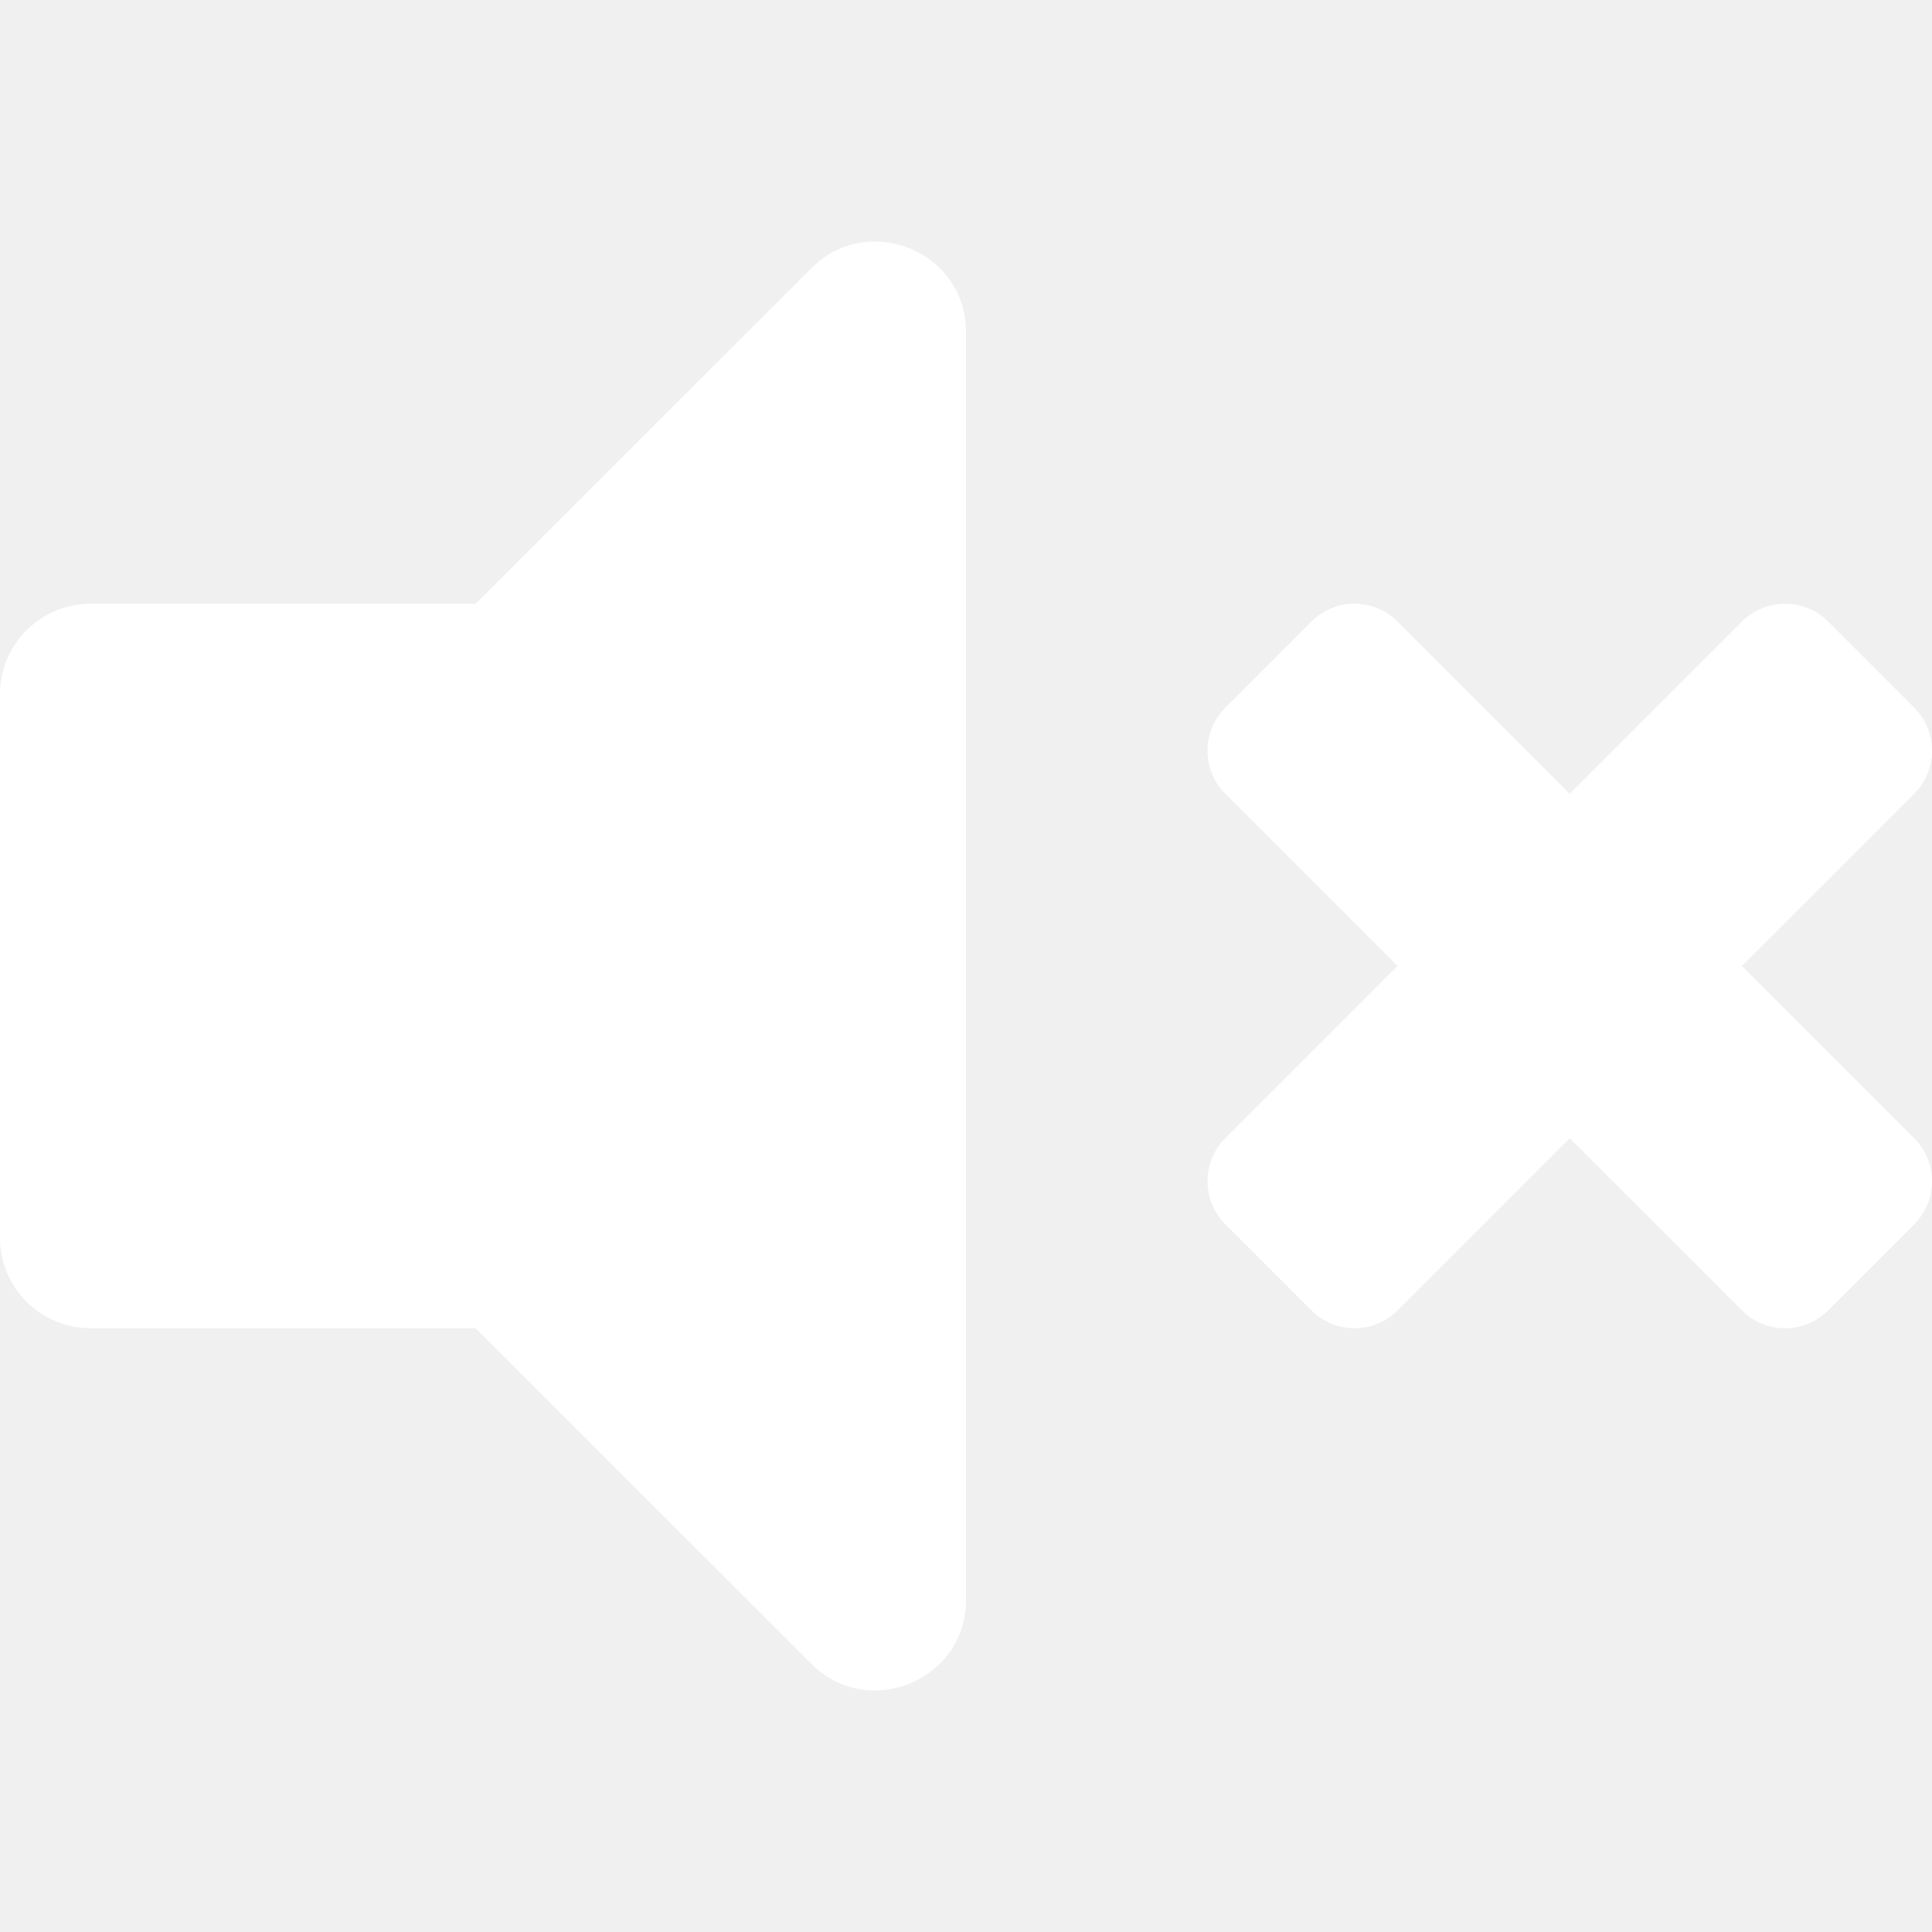
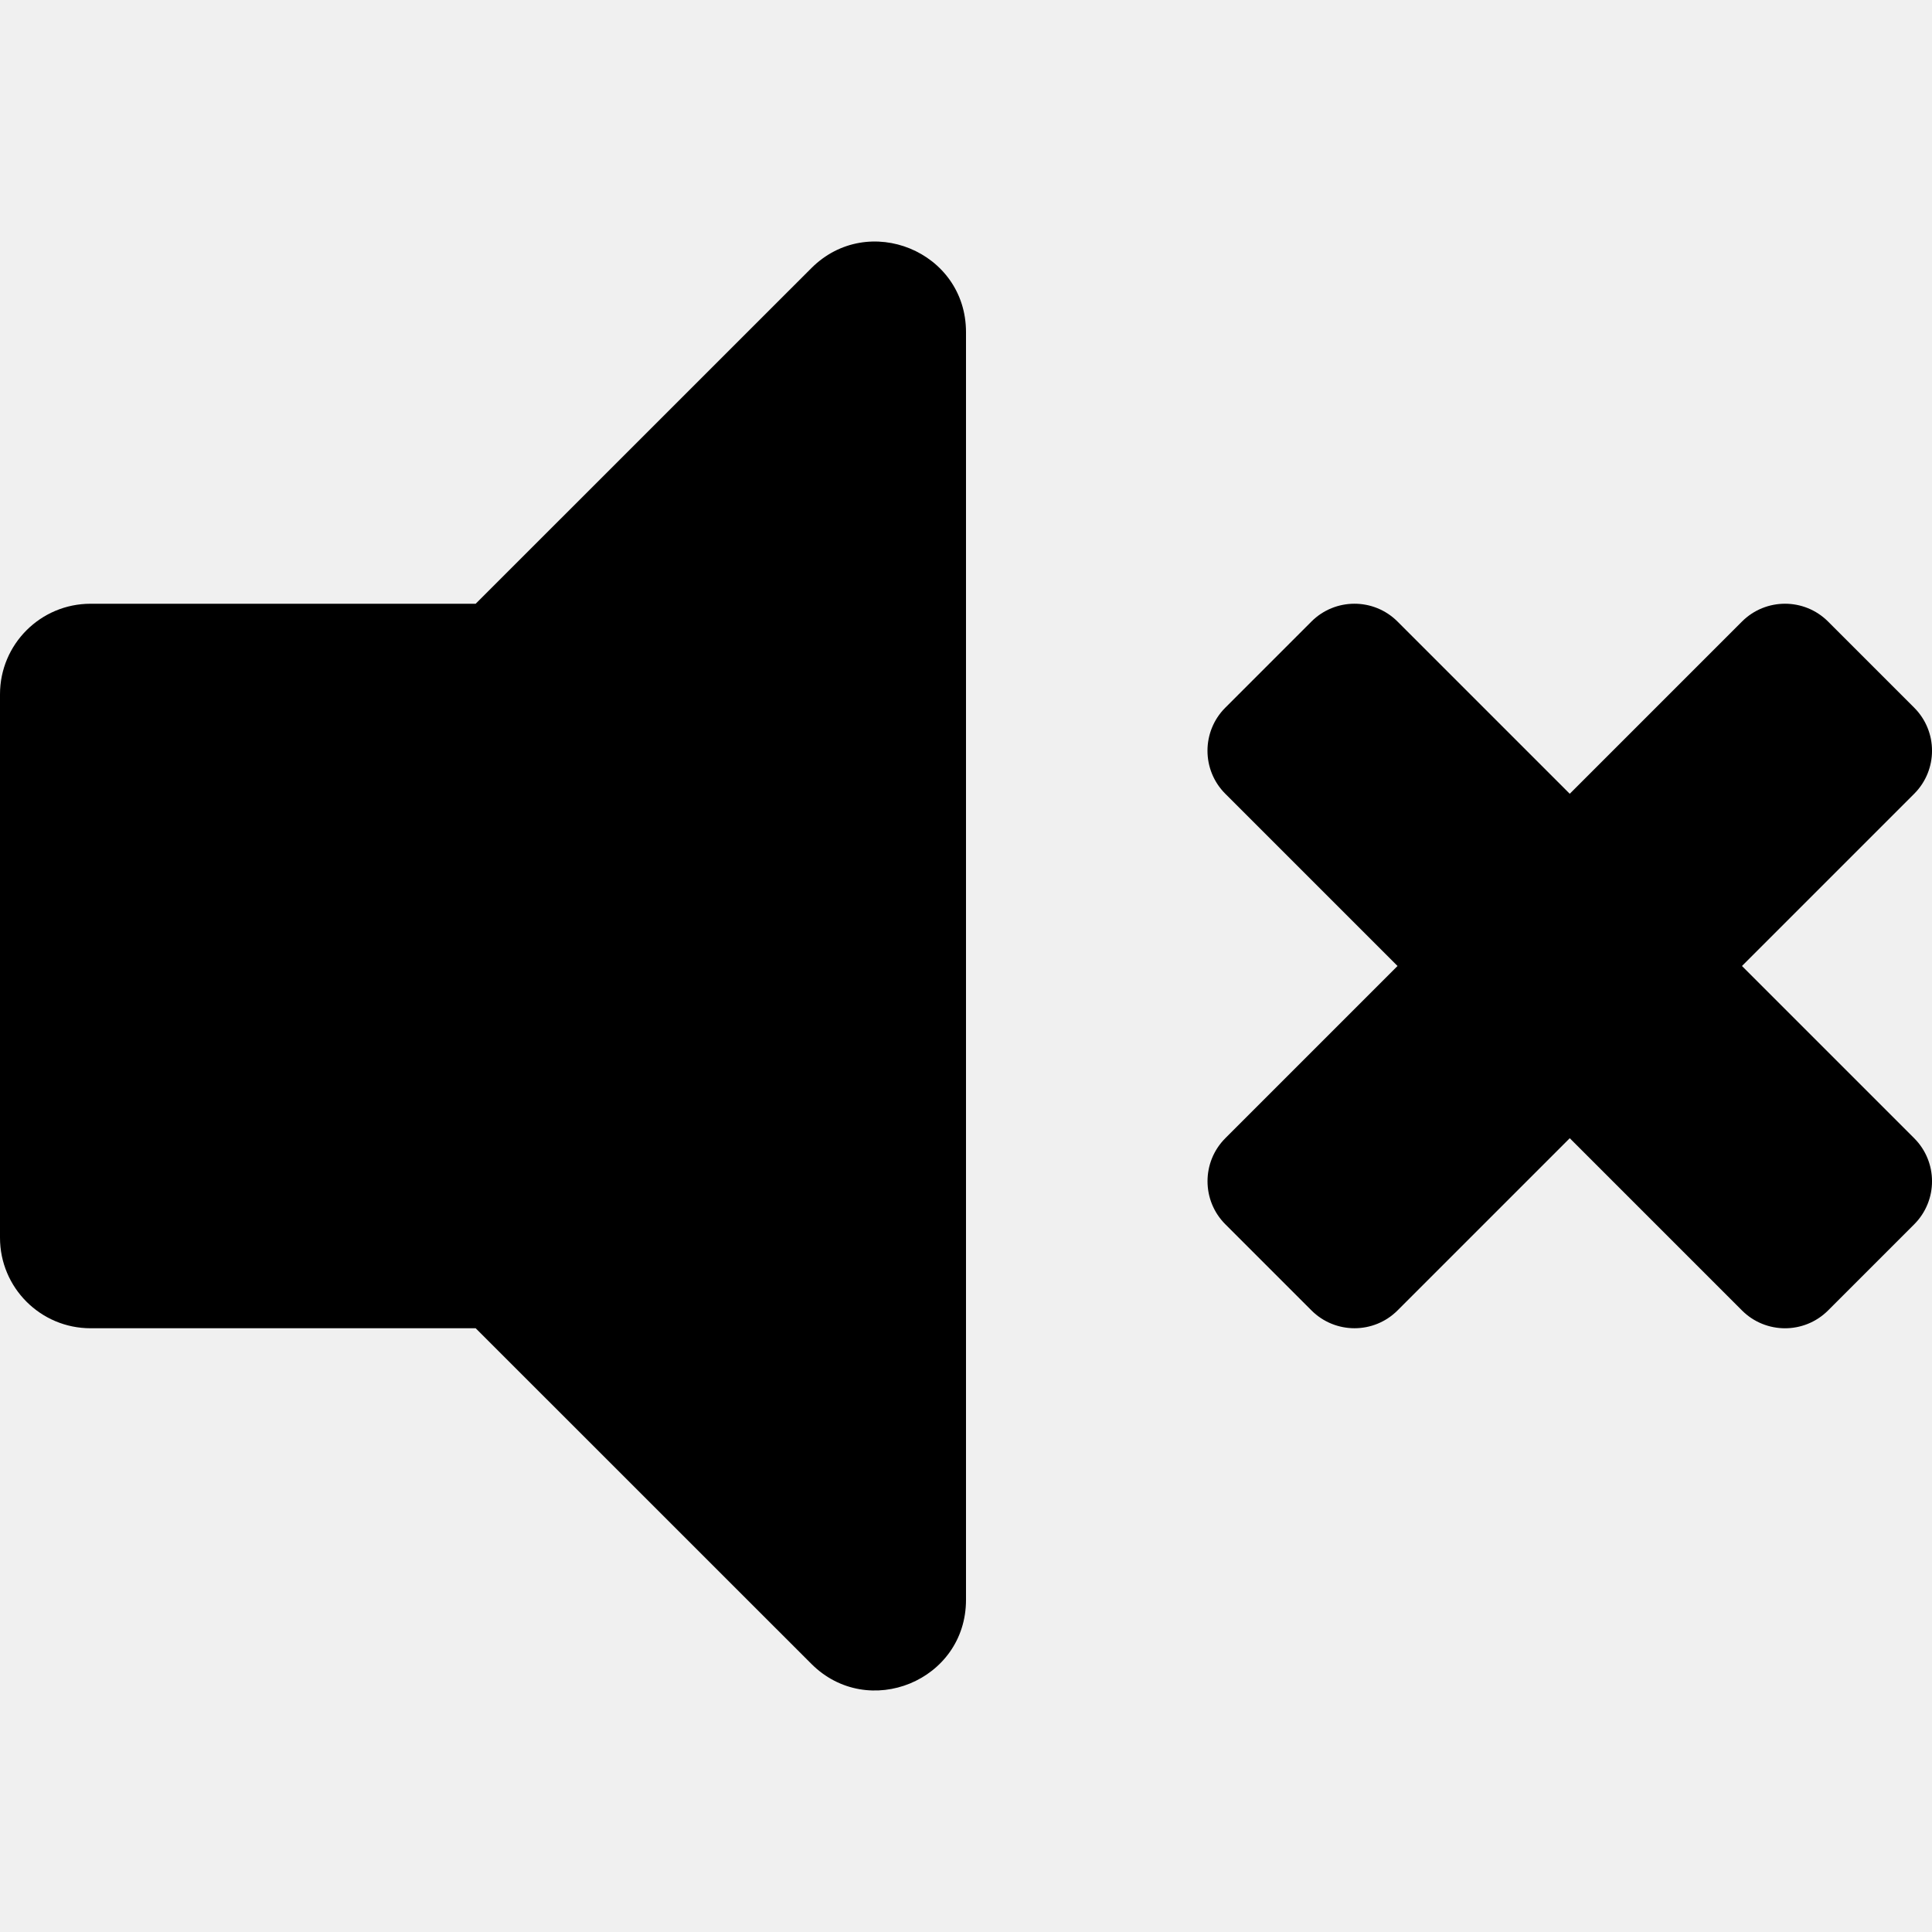
<svg xmlns="http://www.w3.org/2000/svg" aria-hidden="true" focusable="false" data-prefix="fas" data-icon="volume-mute" class="svg-inline--fa fa-volume-mute fa-w-16" role="img" viewBox="0 0 512 512">
-   <path fill="#ffffff" d="M215.03 71.05L126.06 160H24c-13.26 0-24 10.74-24 24v144c0 13.25 10.74 24 24 24h102.06l88.97 88.95c15.03 15.03 40.97 4.47 40.97-16.97V88.02c0-21.46-25.96-31.98-40.97-16.97zM461.64 256l45.64-45.64c6.3-6.3 6.3-16.52 0-22.82l-22.82-22.82c-6.3-6.3-16.52-6.3-22.82 0L416 210.36l-45.64-45.64c-6.3-6.3-16.52-6.3-22.82 0l-22.82 22.82c-6.3 6.3-6.3 16.52 0 22.82L370.36 256l-45.63 45.63c-6.3 6.3-6.3 16.52 0 22.82l22.82 22.82c6.3 6.3 16.52 6.3 22.82 0L416 301.64l45.64 45.64c6.3 6.3 16.52 6.3 22.82 0l22.82-22.82c6.3-6.3 6.3-16.52 0-22.82L461.64 256z" />
+   <path fill="#000000" d="M215.03 71.05L126.06 160H24c-13.26 0-24 10.74-24 24v144c0 13.25 10.74 24 24 24h102.06l88.97 88.95c15.03 15.03 40.97 4.47 40.97-16.97V88.02c0-21.46-25.96-31.98-40.97-16.97zM461.64 256l45.64-45.64c6.3-6.3 6.3-16.52 0-22.82l-22.82-22.82c-6.3-6.3-16.52-6.3-22.82 0L416 210.36l-45.64-45.64c-6.3-6.3-16.52-6.3-22.82 0l-22.82 22.82c-6.3 6.3-6.3 16.52 0 22.82L370.36 256l-45.63 45.63c-6.3 6.3-6.3 16.52 0 22.82l22.82 22.82c6.3 6.3 16.52 6.3 22.82 0L416 301.64l45.64 45.64c6.3 6.3 16.52 6.3 22.82 0l22.82-22.82c6.3-6.3 6.3-16.52 0-22.82L461.64 256z" />
</svg>
